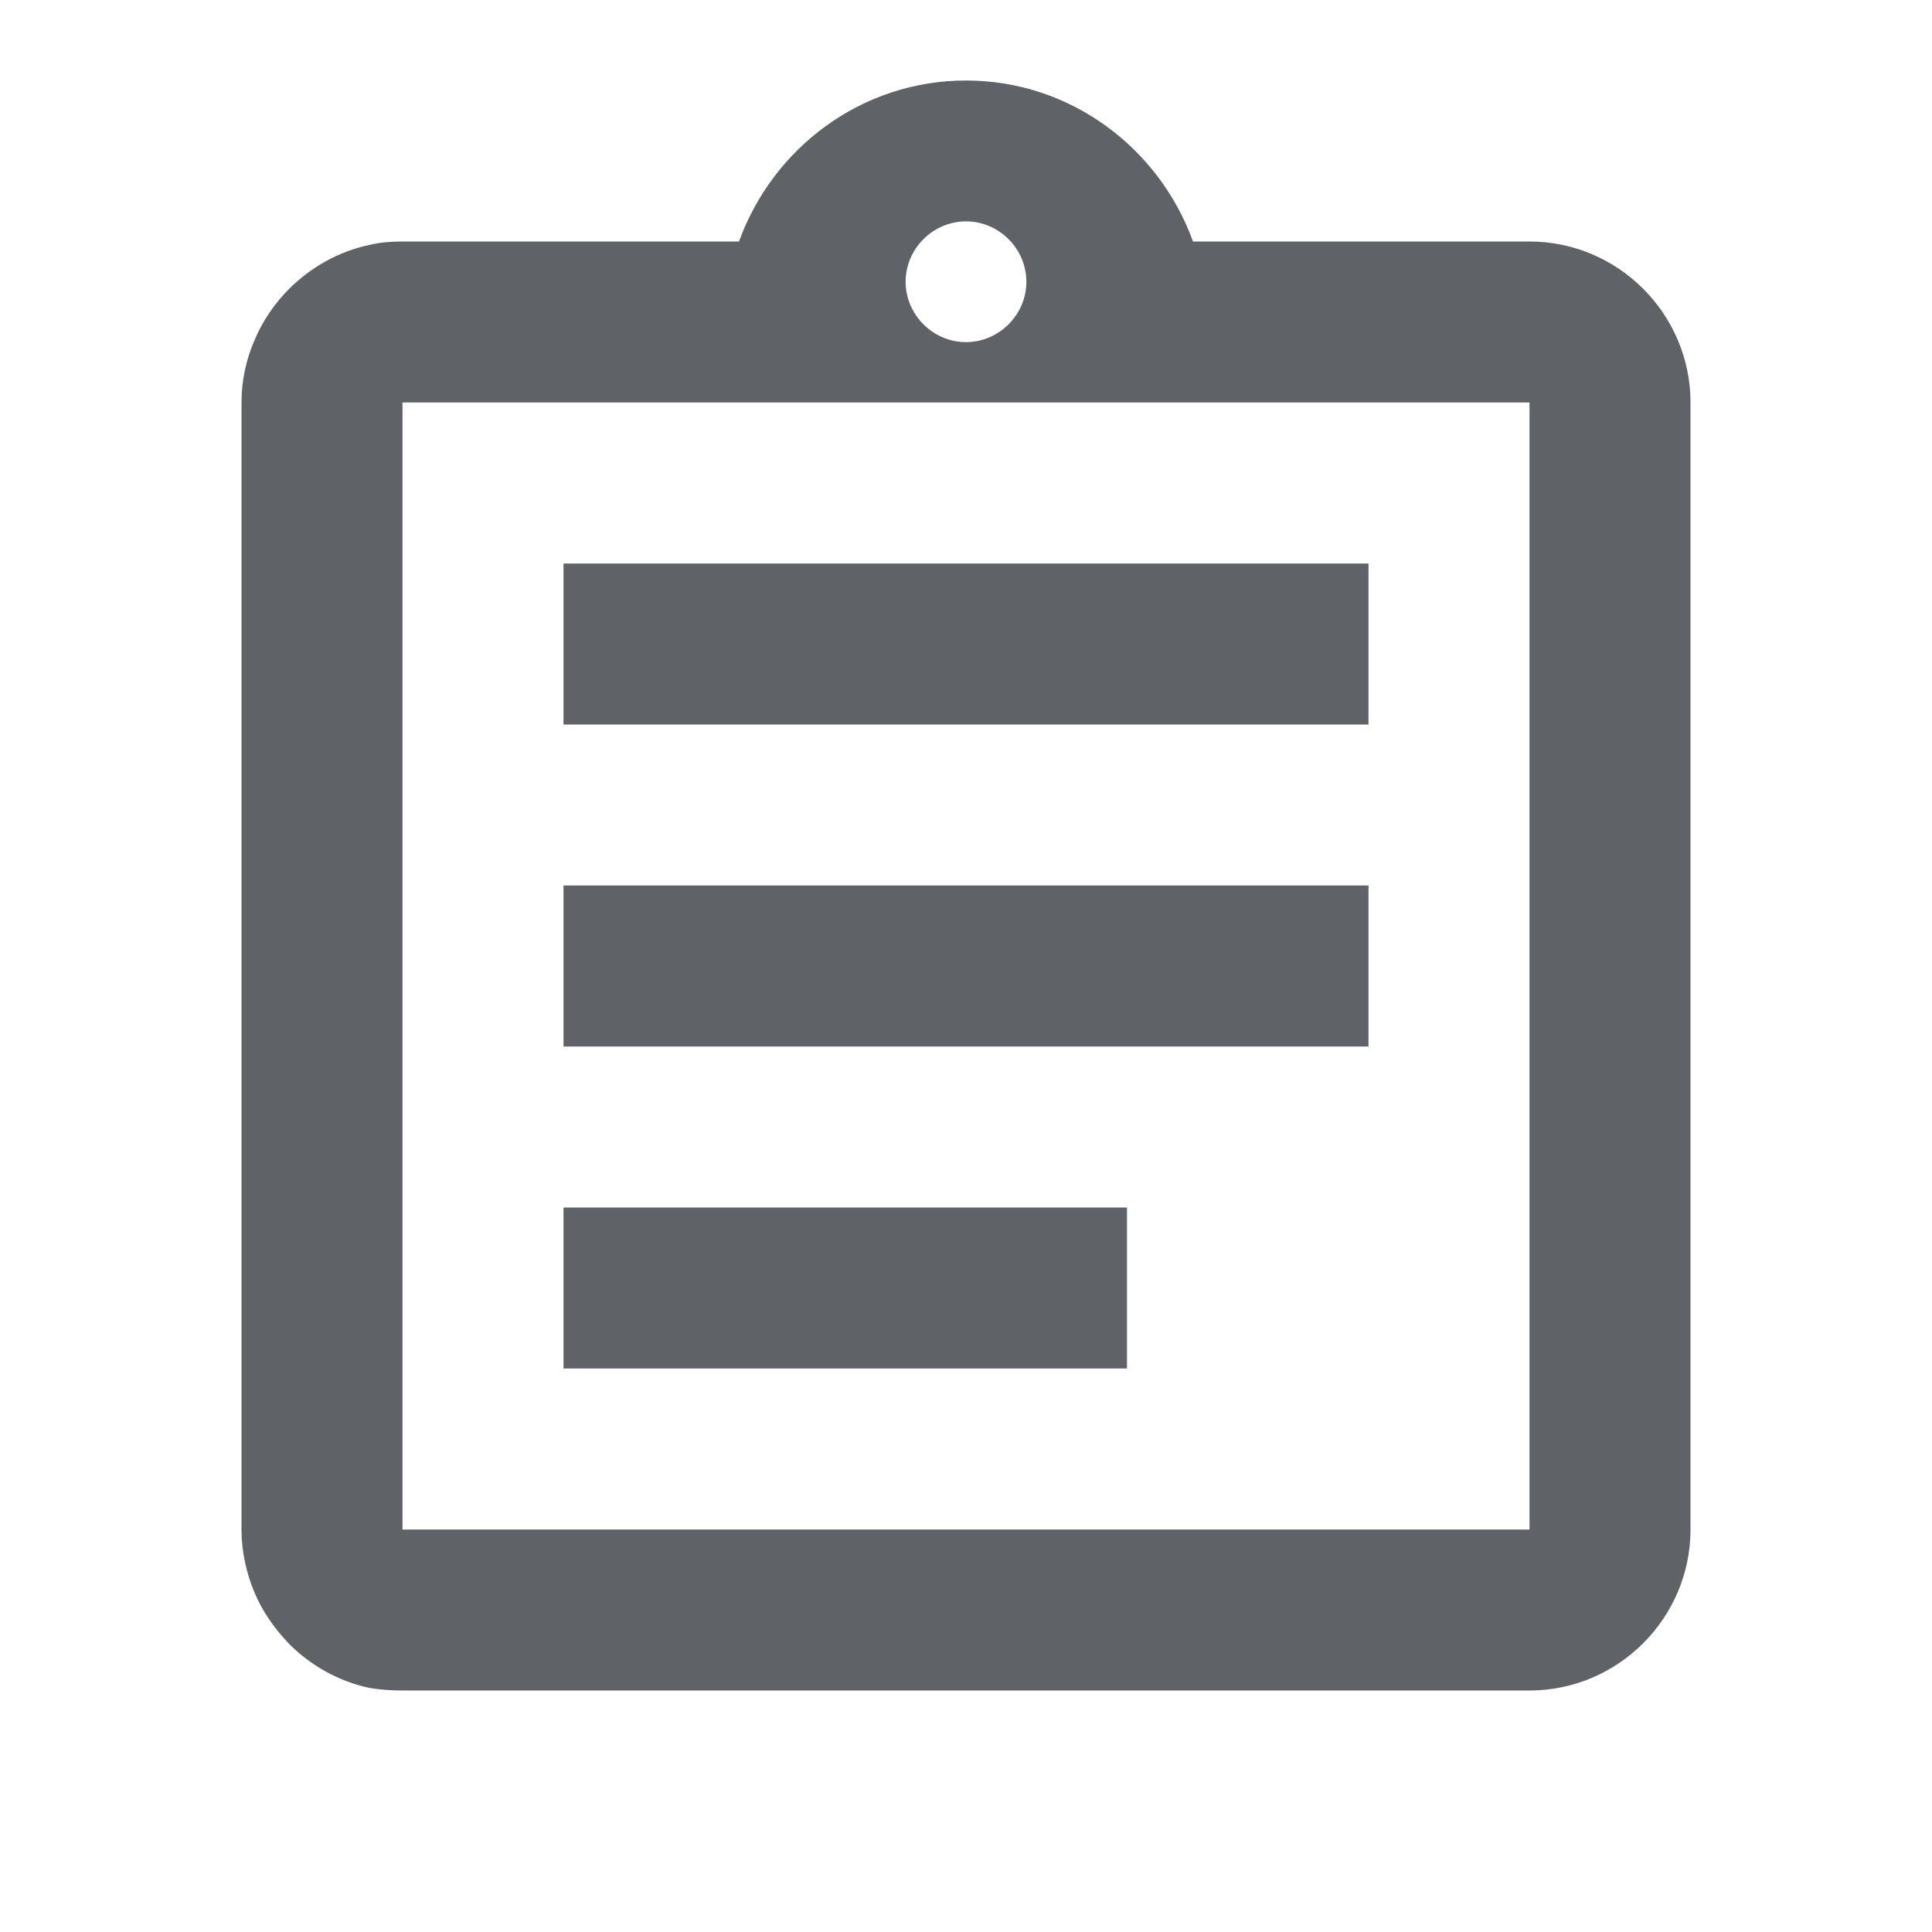
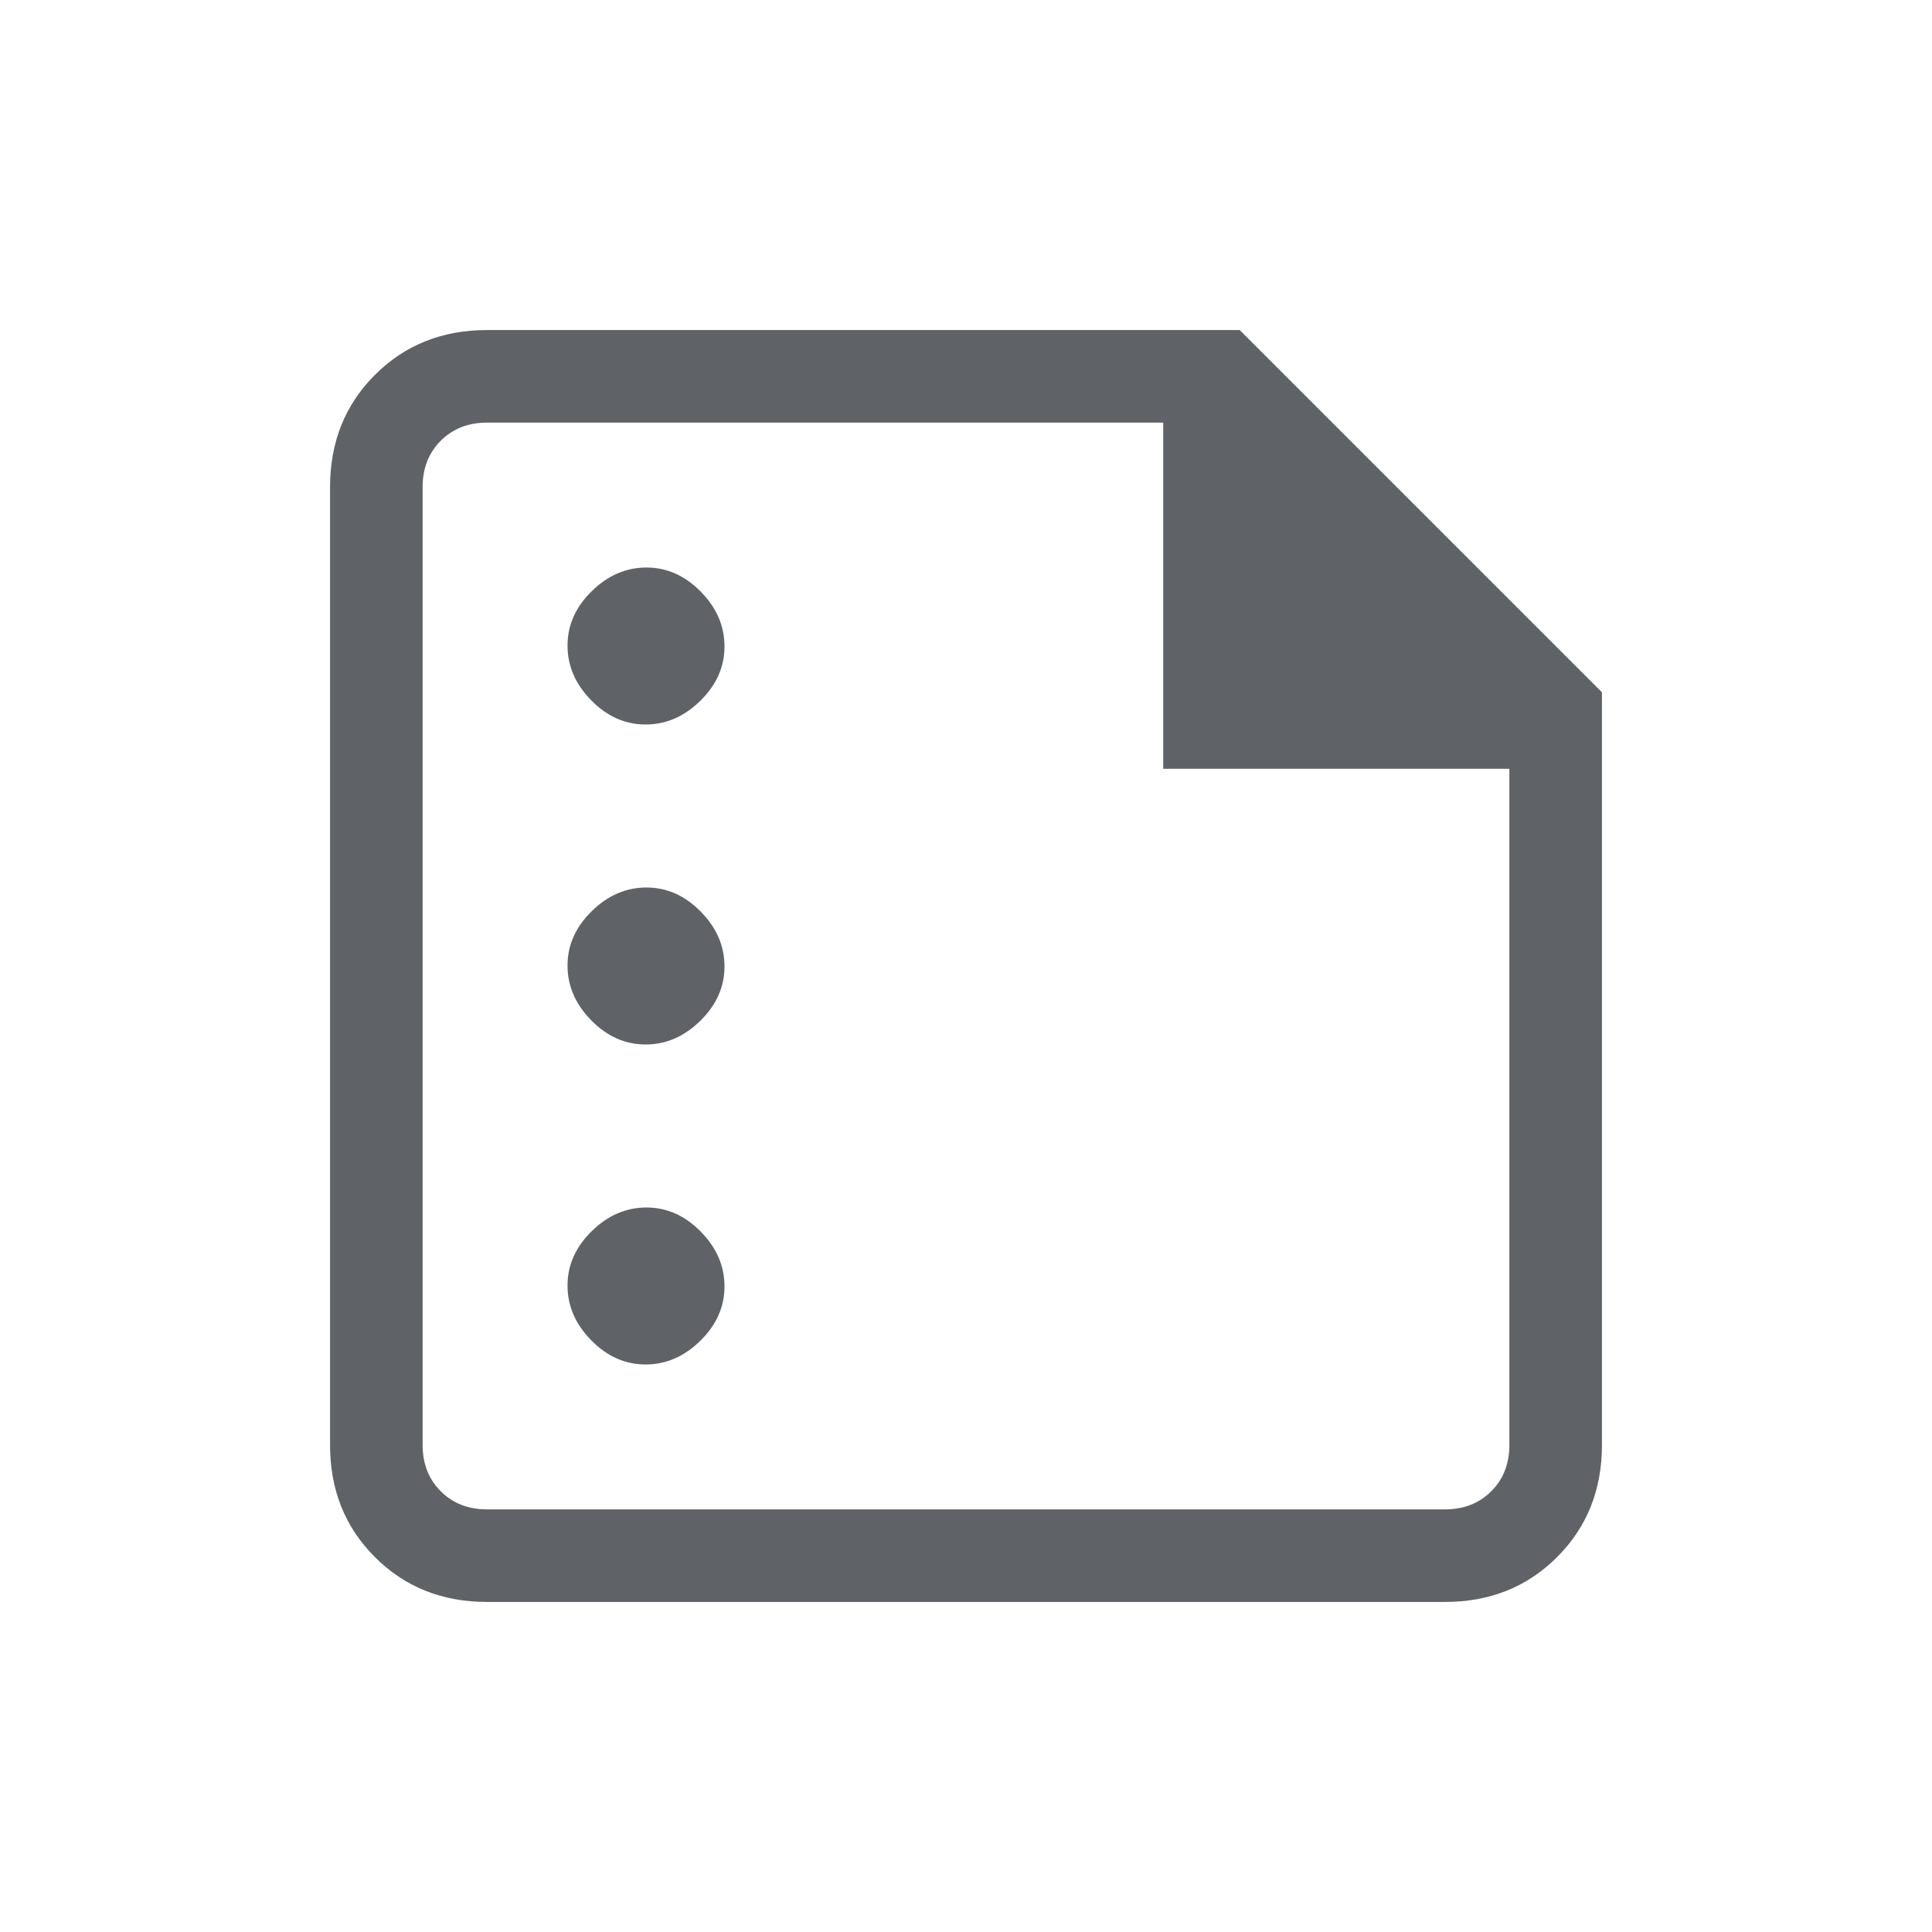
- <svg xmlns="http://www.w3.org/2000/svg" height="48px" viewBox="0 0 24 24" width="48px" fill="#5f6368">
-   <path d="M0 0h24v24H0V0z" fill="none" />
-   <path d="M7 15h7v2H7zm0-4h10v2H7zm0-4h10v2H7zm12-4h-4.18C14.4 1.84 13.3 1 12 1c-1.3 0-2.4.84-2.82 2H5c-.14 0-.27.01-.4.04-.39.08-.74.28-1.01.55-.18.18-.33.4-.43.64-.1.23-.16.49-.16.77v14c0 .27.06.54.16.78s.25.45.43.64c.27.27.62.47 1.01.55.13.02.26.03.4.03h14c1.1 0 2-.9 2-2V5c0-1.1-.9-2-2-2zm-7-.25c.41 0 .75.34.75.75s-.34.75-.75.75-.75-.34-.75-.75.34-.75.75-.75zM19 19H5V5h14v14z" />
+ <svg xmlns="http://www.w3.org/2000/svg" height="40px" viewBox="0 -960 960 960" width="40px" fill="#5f6368">
+   <path d="M320.79-600Q336-600 348-611.79t12-27Q360-654 348.21-666t-27-12Q306-678 294-666.21t-12 27Q282-624 293.79-612t27 12Zm0 159Q336-441 348-452.79t12-27Q360-495 348.21-507t-27-12Q306-519 294-507.21t-12 27Q282-465 293.79-453t27 12Zm0 159Q336-282 348-293.79t12-27Q360-336 348.21-348t-27-12Q306-360 294-348.21t-12 27Q282-306 293.79-294t27 12ZM242-164q-33.43 0-55.71-22.29Q164-208.57 164-242v-476q0-33.42 22.29-55.71Q208.57-796 242-796h374l180 180v374q0 33.43-22.29 55.71Q751.42-164 718-164H242Zm0-46h476q14 0 23-9t9-23v-336H578v-172H242q-14 0-23 9t-9 23v476q0 14 9 23t23 9Zm-32-540v160-160 540-540Z" />
</svg>
